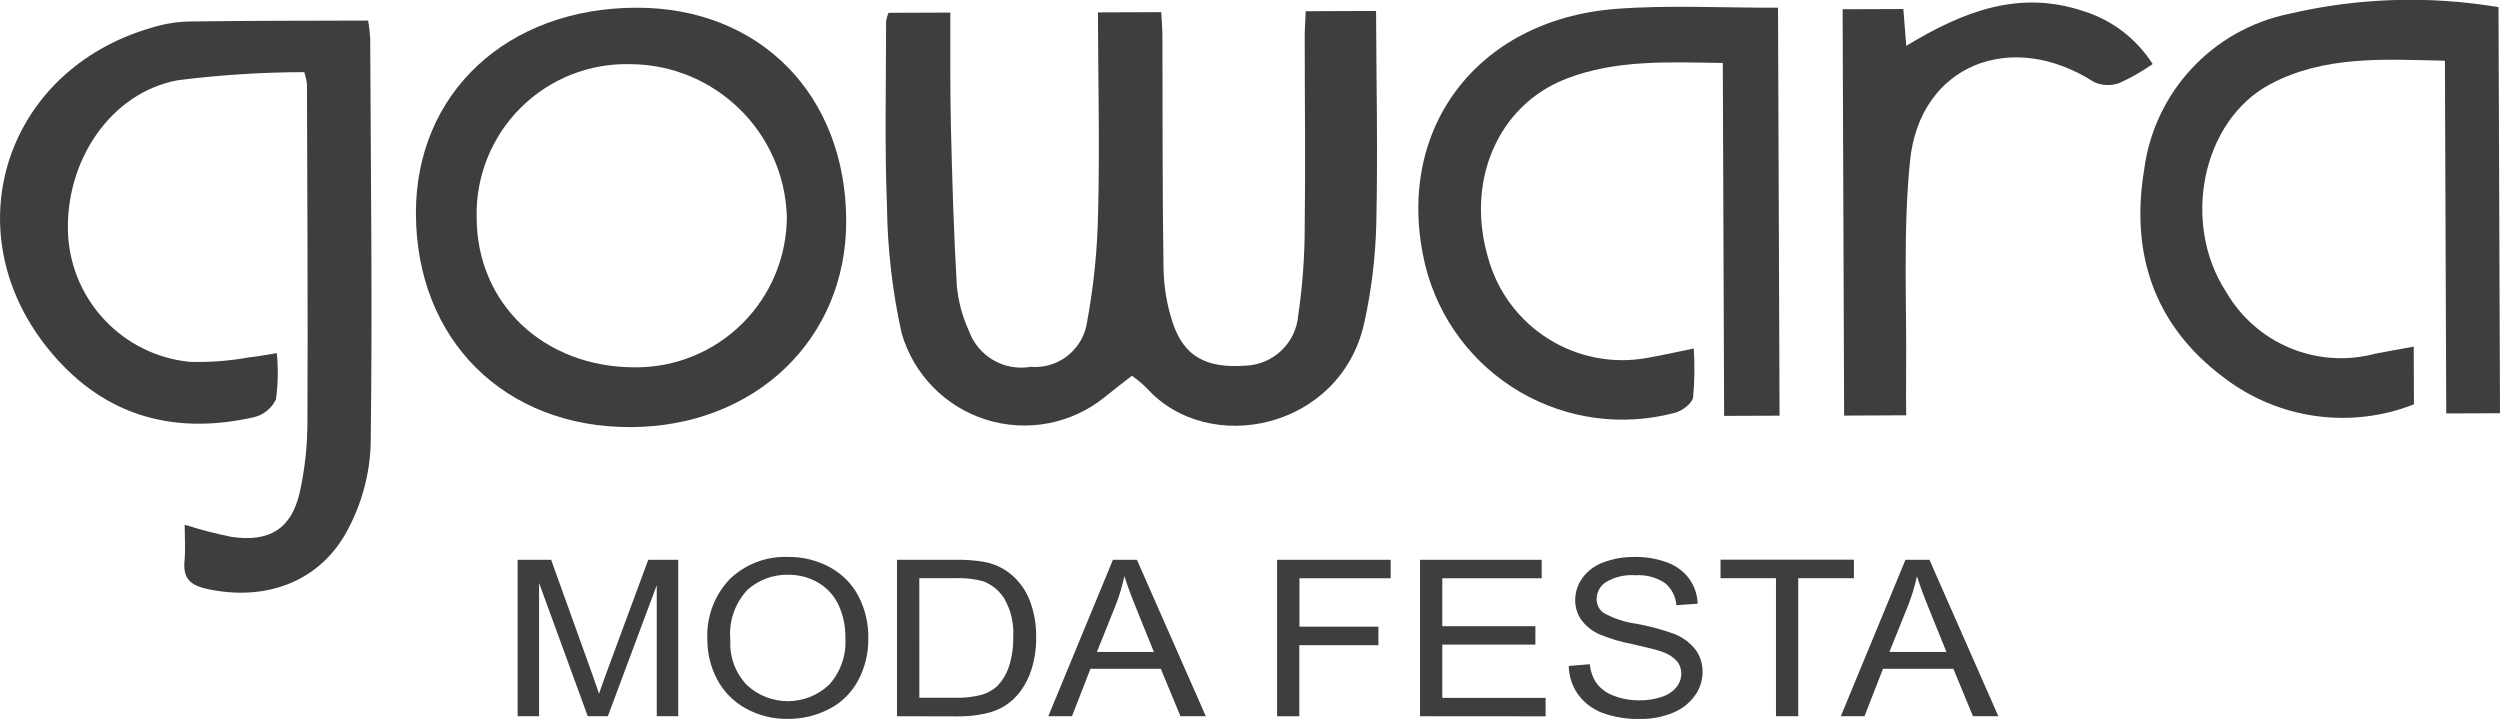
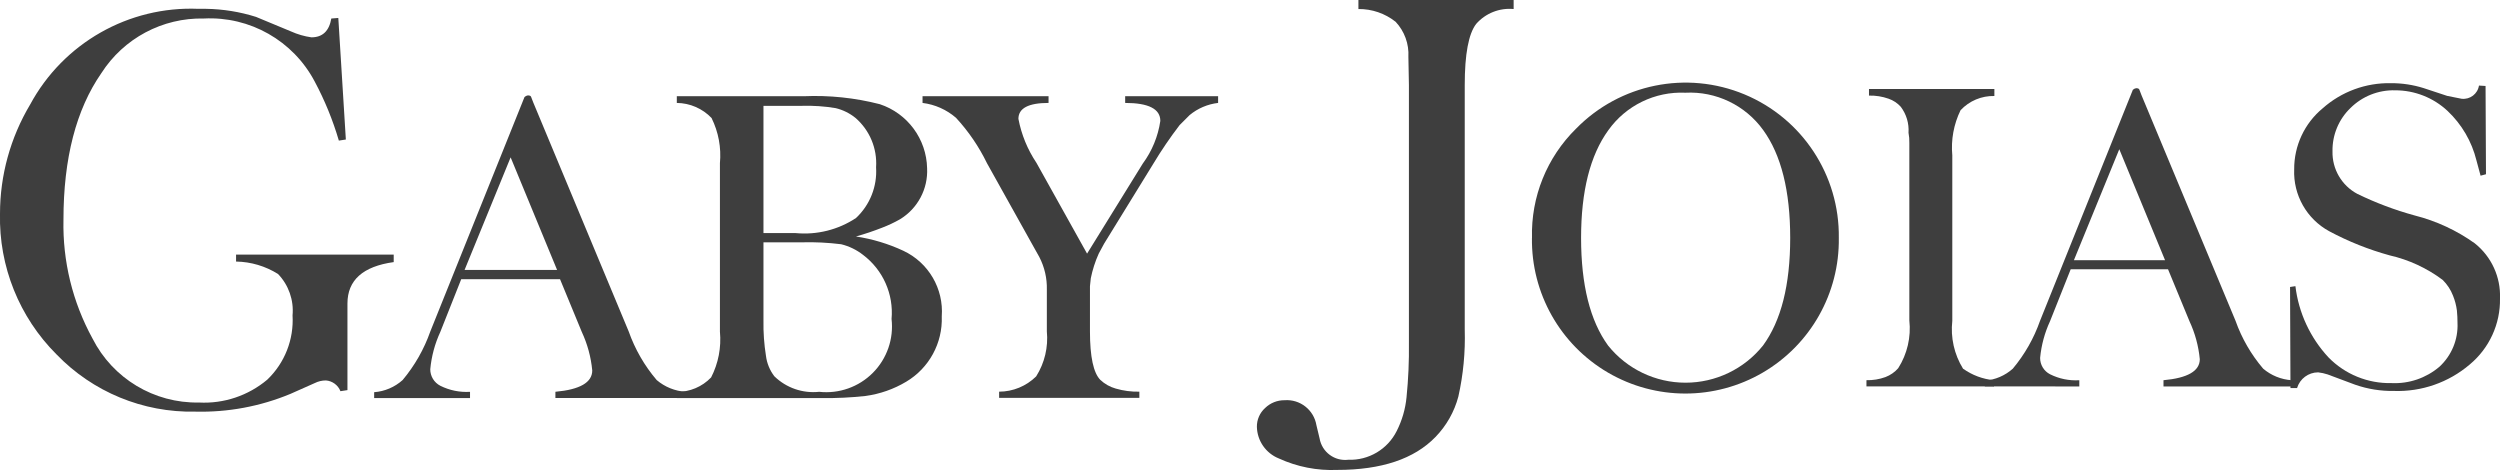
- <svg xmlns="http://www.w3.org/2000/svg" width="134.252" height="38.605" viewBox="0 0 134.252 38.605">
+ <svg xmlns="http://www.w3.org/2000/svg" width="160.836" height="30.231" viewBox="0 0 160.836 30.231">
  <defs>
    <style>.a{fill:#3e3e3e;}</style>
  </defs>
-   <g transform="translate(-9.715 -12.309)">
-     <path class="a" d="M180.133,14.527l3.319-.012c.008,2.053-.018,4.071.031,6.087.069,2.863.152,5.728.319,8.587a7.393,7.393,0,0,0,.646,2.41,2.985,2.985,0,0,0,3.324,1.939,2.817,2.817,0,0,0,2.988-2.215,35.97,35.97,0,0,0,.63-6.149c.087-3.522,0-7.047-.012-10.67l3.4-.013c.022.425.063.851.064,1.278.016,4.149-.006,8.3.059,12.447a9.891,9.891,0,0,0,.5,2.973c.612,1.807,1.8,2.435,3.9,2.287a2.952,2.952,0,0,0,2.837-2.726,32.9,32.9,0,0,0,.345-4.735c.046-3.4,0-6.8,0-10.2,0-.433.033-.865.054-1.374l3.778-.014c.014,3.825.1,7.613.012,11.4a27.694,27.694,0,0,1-.649,5.365c-1.271,5.7-8.367,7.189-11.69,3.477a7.462,7.462,0,0,0-.78-.653c-.5.389-.987.755-1.458,1.143a6.86,6.86,0,0,1-10.917-3.445,33.505,33.505,0,0,1-.783-6.811c-.13-3.306-.046-6.62-.047-9.93A2.032,2.032,0,0,1,180.133,14.527Z" transform="translate(-122.704 -1.53)" />
-     <path class="a" d="M19.631,43.331a23.776,23.776,0,0,0,2.511.653c2.05.3,3.225-.431,3.673-2.4a17.653,17.653,0,0,0,.409-3.8c.028-6.046-.007-12.091-.025-18.137a4.1,4.1,0,0,0-.144-.619,55.022,55.022,0,0,0-6.785.434c-3.613.66-6.088,4.346-5.9,8.295A7.259,7.259,0,0,0,19.9,34.585a15.4,15.4,0,0,0,3.213-.244c.43-.042.856-.129,1.467-.224a10.551,10.551,0,0,1-.045,2.483,1.768,1.768,0,0,1-1.177.957c-4.516,1.022-8.3-.175-11.156-3.795-4.968-6.3-2.173-14.822,5.586-17.1a7.558,7.558,0,0,1,1.983-.352c3.2-.047,6.4-.04,9.716-.052a8.431,8.431,0,0,1,.108.964c.032,7.281.124,14.564.025,21.843A10.459,10.459,0,0,1,28.4,43.579c-1.47,2.822-4.422,3.891-7.57,3.2-.959-.209-1.287-.611-1.207-1.513C19.681,44.663,19.634,44.048,19.631,43.331Z" transform="translate(0 -2.845)" />
-     <path class="a" d="M112.77,25.229c.018,6.348-4.885,11.051-11.554,11.082-6.789.031-11.538-4.686-11.553-11.475-.014-6.46,4.893-11.037,11.846-11.047C108.136,13.779,112.75,18.466,112.77,25.229Zm-19.845-.163c.014,4.626,3.607,8.027,8.487,8.035a8.1,8.1,0,0,0,8.17-8.121,8.453,8.453,0,0,0-8.374-8.159A8.046,8.046,0,0,0,92.924,25.066Z" transform="translate(-57.613 -1.066)" />
-     <path class="a" d="M440.464,34.5l-2.887.011-.071-18.941c-3.338-.077-6.488-.278-9.383,1.26-3.655,1.941-4.792,7.45-2.357,11.168a7.119,7.119,0,0,0,7.995,3.305c.658-.128,1.319-.243,2.07-.38l.012,3.1a10.48,10.48,0,0,1-10.207-1.436c-3.772-2.816-5.016-6.691-4.285-11.141a9.843,9.843,0,0,1,7.771-8.391,28.593,28.593,0,0,1,11.262-.363Z" transform="translate(-296.497 0)" />
-     <path class="a" d="M301.673,13.664l.082,21.909-2.976.011-.071-18.951c-2.965-.046-5.75-.183-8.413.849-3.656,1.416-5.41,5.478-4.189,9.617a7.476,7.476,0,0,0,8.578,5.366c.75-.132,1.494-.3,2.464-.5a16.532,16.532,0,0,1-.036,2.63c-.052.322-.581.714-.965.82a10.909,10.909,0,0,1-13.4-7.848c-1.773-7.2,2.639-13.256,10.233-13.84C295.795,13.513,298.639,13.675,301.673,13.664Z" transform="translate(-196.477 -0.942)" />
-     <path class="a" d="M380.569,16.1a11.247,11.247,0,0,1-1.784,1.017,1.79,1.79,0,0,1-1.366-.052c-4.465-2.866-9.359-.911-9.879,4.23-.389,3.847-.167,7.753-.213,11.633-.008.649,0,1.3.006,2.034L364,34.978l-.081-21.822,3.261-.012.157,1.978c3.026-1.838,6.056-3.034,9.538-1.857A6.791,6.791,0,0,1,380.569,16.1Z" transform="translate(-255.254 -0.351)" />
-     <g transform="translate(37.512 42.217)">
-       <path class="a" d="M109.217,128.306v-8.4h1.8l2.139,5.951q.3.831.431,1.244.154-.458.481-1.347l2.164-5.848h1.609v8.4h-1.153v-7.035l-2.626,7.035h-1.079l-2.614-7.155v7.155Z" transform="translate(-109.217 -119.752)" />
-       <path class="a" d="M145.692,123.827a4.377,4.377,0,0,1,1.208-3.276,4.269,4.269,0,0,1,3.119-1.184,4.582,4.582,0,0,1,2.256.556,3.751,3.751,0,0,1,1.532,1.551,4.747,4.747,0,0,1,.527,2.256,4.665,4.665,0,0,1-.555,2.287,3.651,3.651,0,0,1-1.572,1.528,4.758,4.758,0,0,1-2.195.519,4.52,4.52,0,0,1-2.281-.573,3.8,3.8,0,0,1-1.523-1.565A4.471,4.471,0,0,1,145.692,123.827Zm1.233.017a3.224,3.224,0,0,0,.879,2.394,3.226,3.226,0,0,0,4.426-.009,3.412,3.412,0,0,0,.872-2.505,4.045,4.045,0,0,0-.373-1.792,2.728,2.728,0,0,0-1.091-1.187,3.124,3.124,0,0,0-1.612-.421,3.184,3.184,0,0,0-2.185.811A3.466,3.466,0,0,0,146.925,123.845Z" transform="translate(-135.502 -119.367)" />
-       <path class="a" d="M182.146,128.306v-8.4h3.113a8.087,8.087,0,0,1,1.609.12,3.16,3.16,0,0,1,1.326.6,3.429,3.429,0,0,1,1.069,1.436,5.281,5.281,0,0,1,.355,2,5.483,5.483,0,0,1-.241,1.7,4,4,0,0,1-.616,1.224,3.173,3.173,0,0,1-.823.763,3.491,3.491,0,0,1-1.079.421,6.584,6.584,0,0,1-1.452.144Zm1.2-.992h1.93a5.02,5.02,0,0,0,1.4-.155,2.048,2.048,0,0,0,.811-.436,2.621,2.621,0,0,0,.663-1.064,4.866,4.866,0,0,0,.237-1.62,3.686,3.686,0,0,0-.465-2.026,2.3,2.3,0,0,0-1.131-.949,5.011,5.011,0,0,0-1.547-.172h-1.9Z" transform="translate(-161.773 -119.752)" />
-       <path class="a" d="M211.229,128.306l3.47-8.4h1.288l3.7,8.4h-1.362l-1.054-2.546h-3.779l-.992,2.546Zm2.608-3.451H216.9l-.943-2.328q-.432-1.061-.641-1.743a10.141,10.141,0,0,1-.487,1.605Z" transform="translate(-182.731 -119.752)" />
-       <path class="a" d="M255.207,128.306v-8.4h6.1v.992h-4.9v2.6h4.241v.992H256.4v3.819Z" transform="translate(-214.423 -119.752)" />
-       <path class="a" d="M282.68,128.306v-8.4h6.534v.992h-5.338v2.574h5v.986h-5v2.861h5.548v.992Z" transform="translate(-234.221 -119.752)" />
-       <path class="a" d="M311.277,125.236l1.128-.092a2.2,2.2,0,0,0,.373,1.035,2.021,2.021,0,0,0,.909.654,3.676,3.676,0,0,0,1.387.249,3.552,3.552,0,0,0,1.208-.189,1.675,1.675,0,0,0,.78-.519,1.147,1.147,0,0,0,.256-.72,1.045,1.045,0,0,0-.246-.691,1.842,1.842,0,0,0-.814-.5q-.364-.132-1.609-.41a8.639,8.639,0,0,1-1.744-.525,2.4,2.4,0,0,1-.965-.782,1.818,1.818,0,0,1-.317-1.046,2.032,2.032,0,0,1,.388-1.19,2.381,2.381,0,0,1,1.134-.84,4.588,4.588,0,0,1,1.658-.287,4.834,4.834,0,0,1,1.772.3,2.529,2.529,0,0,1,1.181.886,2.424,2.424,0,0,1,.444,1.324l-1.147.08a1.679,1.679,0,0,0-.626-1.2,2.568,2.568,0,0,0-1.575-.407,2.672,2.672,0,0,0-1.581.37,1.088,1.088,0,0,0-.5.891.928.928,0,0,0,.351.745,4.984,4.984,0,0,0,1.8.6,12.571,12.571,0,0,1,2,.536,2.713,2.713,0,0,1,1.165.857,1.984,1.984,0,0,1,.376,1.2,2.175,2.175,0,0,1-.413,1.264,2.679,2.679,0,0,1-1.187.923,4.4,4.4,0,0,1-1.742.33,5.544,5.544,0,0,1-2.056-.333,2.843,2.843,0,0,1-1.3-1A2.7,2.7,0,0,1,311.277,125.236Z" transform="translate(-254.83 -119.382)" />
-       <path class="a" d="M343.426,128.306v-7.413h-2.977V119.9h7.163v.992h-2.99v7.413Z" transform="translate(-275.852 -119.752)" />
-       <path class="a" d="M363.574,128.306l3.471-8.4h1.288l3.7,8.4h-1.362l-1.054-2.546h-3.779l-.993,2.546Zm2.608-3.451h3.064l-.943-2.328q-.432-1.061-.641-1.743a10.088,10.088,0,0,1-.487,1.605Z" transform="translate(-292.517 -119.752)" />
+   <g transform="translate(-11.5 -8.171)">
+     <g transform="translate(11.5 8.739)">
+       <path class="a" d="M32.815,10.478l.45-.035.485,7.82-.45.069a20.046,20.046,0,0,0-1.557-3.806,7.619,7.619,0,0,0-7.128-4.048,7.631,7.631,0,0,0-6.592,3.512q-2.439,3.512-2.44,9.429a15.205,15.205,0,0,0,1.869,7.647A7.518,7.518,0,0,0,24.3,35.183a6.305,6.305,0,0,0,4.394-1.47,5.29,5.29,0,0,0,1.627-4.135,3.4,3.4,0,0,0-.934-2.664,5.252,5.252,0,0,0-2.7-.8v-.449H36.829v.484q-2.976.415-2.976,2.665v5.571l-.45.069a1.1,1.1,0,0,0-.934-.692,1.607,1.607,0,0,0-.727.173l-1.557.692a14.967,14.967,0,0,1-6.125,1.142,12.048,12.048,0,0,1-8.927-3.685A12.393,12.393,0,0,1,11.5,23.038a13.725,13.725,0,0,1,1.938-7.024,11.749,11.749,0,0,1,10.83-6.159h.485a11.236,11.236,0,0,1,3.218.519l2.249.934a4.827,4.827,0,0,0,1.315.381Q32.606,11.689,32.815,10.478Z" transform="translate(-11.5 -9.855)" />
+     </g>
+     <g transform="translate(35.571 14.308)">
+       <path class="a" d="M82.888,45.843v-.377a3.092,3.092,0,0,0,1.831-.781A10.069,10.069,0,0,0,86.5,41.56l6.06-15.081a.394.394,0,0,1,.215-.108q.188,0,.215.108l.135.35,6.14,14.732a9.915,9.915,0,0,0,1.8,3.124,3.2,3.2,0,0,0,1.859.754v.4H94.549v-.4q2.37-.215,2.37-1.373a7.552,7.552,0,0,0-.673-2.478l-1.4-3.393H88.49l-1.346,3.393a7.334,7.334,0,0,0-.646,2.4,1.192,1.192,0,0,0,.646,1.064,3.754,3.754,0,0,0,1.912.39v.4Zm8.78-15.486L88.705,37.6h5.952Z" transform="translate(-82.888 -26.371)" />
+       <path class="a" d="M140.635,45.949v-.4a2.994,2.994,0,0,0,2.208-.929,5.349,5.349,0,0,0,.566-2.949V30.84a5.424,5.424,0,0,0-.539-2.909,3.143,3.143,0,0,0-2.235-.969v-.431h8.16a16.761,16.761,0,0,1,4.9.512,4.439,4.439,0,0,1,3.043,4.121,3.634,3.634,0,0,1-1.75,3.286,8.319,8.319,0,0,1-1.145.539,17.45,17.45,0,0,1-1.683.565,11.155,11.155,0,0,1,3.043.916,4.315,4.315,0,0,1,2.478,4.228,4.684,4.684,0,0,1-2.289,4.2,6.918,6.918,0,0,1-2.613.916,22.663,22.663,0,0,1-2.8.135Zm5.575-18.8v8.187h2.074a6.007,6.007,0,0,0,3.878-.969,4.1,4.1,0,0,0,1.293-3.259,3.864,3.864,0,0,0-1.32-3.178,3.225,3.225,0,0,0-1.279-.633,11.118,11.118,0,0,0-2.168-.148Zm2.451,8.78H146.21v5.036a12.952,12.952,0,0,0,.162,2.276,2.713,2.713,0,0,0,.538,1.306,3.585,3.585,0,0,0,2.882,1,4.228,4.228,0,0,0,4.659-4.686,4.652,4.652,0,0,0-1.831-4.121,3.7,3.7,0,0,0-1.414-.687A16.8,16.8,0,0,0,148.661,35.93Z" transform="translate(-121.164 -26.477)" />
+       <path class="a" d="M187.52,26.962v-.431h8.107v.431q-1.939,0-1.939,1.023a7.646,7.646,0,0,0,1.158,2.828l3.259,5.844,3.582-5.79a6.128,6.128,0,0,0,1.131-2.747q0-1.157-2.262-1.158v-.431h5.979v.431a3.511,3.511,0,0,0-1.831.781l-.646.646a26.651,26.651,0,0,0-1.7,2.5l-3.151,5.117-.35.646a7.478,7.478,0,0,0-.512,1.589l-.054.512v2.909q0,2.451.673,3.124a2.391,2.391,0,0,0,.983.552,5.043,5.043,0,0,0,1.522.2v.4h-9.022v-.4a3.407,3.407,0,0,0,2.383-.983,4.6,4.6,0,0,0,.687-2.9V38.973a4.32,4.32,0,0,0-.485-2.1l-.377-.673-2.989-5.359a12.084,12.084,0,0,0-1.993-2.922A4.052,4.052,0,0,0,187.52,26.962Z" transform="translate(-152.24 -26.477)" />
+     </g>
+     <g transform="translate(92.361 8.171)">
+       <path class="a" d="M264.687,29.374a17.325,17.325,0,0,1-.41,4.309,5.907,5.907,0,0,1-1.471,2.6q-2.051,2.12-6.327,2.12a8.168,8.168,0,0,1-3.745-.735,2.248,2.248,0,0,1-1.419-2.035,1.6,1.6,0,0,1,.53-1.214,1.769,1.769,0,0,1,1.249-.5,1.93,1.93,0,0,1,2.051,1.607l.205.855a1.669,1.669,0,0,0,1.847,1.368,3.342,3.342,0,0,0,3.112-1.846,6.1,6.1,0,0,0,.633-2.172,30.98,30.98,0,0,0,.154-3.505V13.643l-.034-1.813a3.051,3.051,0,0,0-.821-2.257,3.788,3.788,0,0,0-2.394-.821V8.171h9.986v.581a2.852,2.852,0,0,0-2.411.958q-.735.958-.735,3.933Z" transform="translate(-251.315 -8.171)" />
+     </g>
+     <g transform="translate(110.057 13.526)">
+       <path class="a" d="M303.8,34.212a9.493,9.493,0,0,1,2.839-7.032,9.859,9.859,0,0,1,16.9,7.032,9.872,9.872,0,1,1-19.742,0Zm9.871-9.341a5.768,5.768,0,0,0-4.962,2.415q-1.751,2.416-1.751,6.926,0,4.537,1.738,6.926a6.39,6.39,0,0,0,9.964,0q1.752-2.388,1.752-6.926t-1.738-6.939A5.8,5.8,0,0,0,313.668,24.871Z" transform="translate(-303.797 -24.261)" />
+       <path class="a" d="M367.62,44.286v-.4a3.328,3.328,0,0,0,1.221-.2,2.052,2.052,0,0,0,.822-.571,4.765,4.765,0,0,0,.716-3.078V28.63a3.015,3.015,0,0,0-.053-.663,2.486,2.486,0,0,0-.5-1.672,1.867,1.867,0,0,0-.783-.518,3.526,3.526,0,0,0-1.26-.2v-.425h8.067v.451a2.883,2.883,0,0,0-2.176.915,5.484,5.484,0,0,0-.531,2.906V40.067a4.836,4.836,0,0,0,.69,3.078,4.108,4.108,0,0,0,1.99.743v.4Z" transform="translate(-346.1 -24.782)" />
+       <path class="a" d="M390.206,44.181V43.81a3.042,3.042,0,0,0,1.8-.769,9.912,9.912,0,0,0,1.751-3.078l5.971-14.86a.391.391,0,0,1,.212-.106c.124,0,.195.036.212.106l.133.345,6.05,14.515a9.767,9.767,0,0,0,1.778,3.078,3.146,3.146,0,0,0,1.831.743v.4H401.7v-.4q2.335-.212,2.335-1.353a7.43,7.43,0,0,0-.663-2.441l-1.38-3.343h-6.262L394.4,39.989a7.226,7.226,0,0,0-.637,2.362A1.175,1.175,0,0,0,394.4,43.4a3.694,3.694,0,0,0,1.884.385v.4Zm8.65-15.258-2.919,7.138H401.8Z" transform="translate(-361.07 -24.678)" />
+       <path class="a" d="M448.443,37.16l.345-.053a8.169,8.169,0,0,0,2.123,4.578,5.492,5.492,0,0,0,4.06,1.658,4.434,4.434,0,0,0,3.078-1.048,3.608,3.608,0,0,0,1.167-2.826q0-.4-.039-.8a3.863,3.863,0,0,0-.252-.956,2.863,2.863,0,0,0-.663-1.008,9.042,9.042,0,0,0-3.41-1.579,18.8,18.8,0,0,1-3.887-1.552,4.326,4.326,0,0,1-2.256-3.98,5.054,5.054,0,0,1,1.831-3.927,6.422,6.422,0,0,1,4.4-1.619,6.926,6.926,0,0,1,2.1.318l1.513.5.929.185a1.012,1.012,0,0,0,1.115-.849l.424.026.027,5.679L460.7,30l-.265-.982a6.525,6.525,0,0,0-1.858-3.184,4.924,4.924,0,0,0-3.37-1.327,3.933,3.933,0,0,0-2.879,1.141,3.77,3.77,0,0,0-1.154,2.786,3.018,3.018,0,0,0,1.592,2.733,21.229,21.229,0,0,0,3.7,1.393,11.51,11.51,0,0,1,3.861,1.791A4.316,4.316,0,0,1,461.95,37.9,5.4,5.4,0,0,1,460,42.149a7.148,7.148,0,0,1-4.869,1.7,7.23,7.23,0,0,1-2.494-.4l-1.778-.664a2.994,2.994,0,0,0-.611-.133,1.417,1.417,0,0,0-1.353,1.009h-.425Z" transform="translate(-399.671 -24.052)" />
    </g>
  </g>
</svg>
